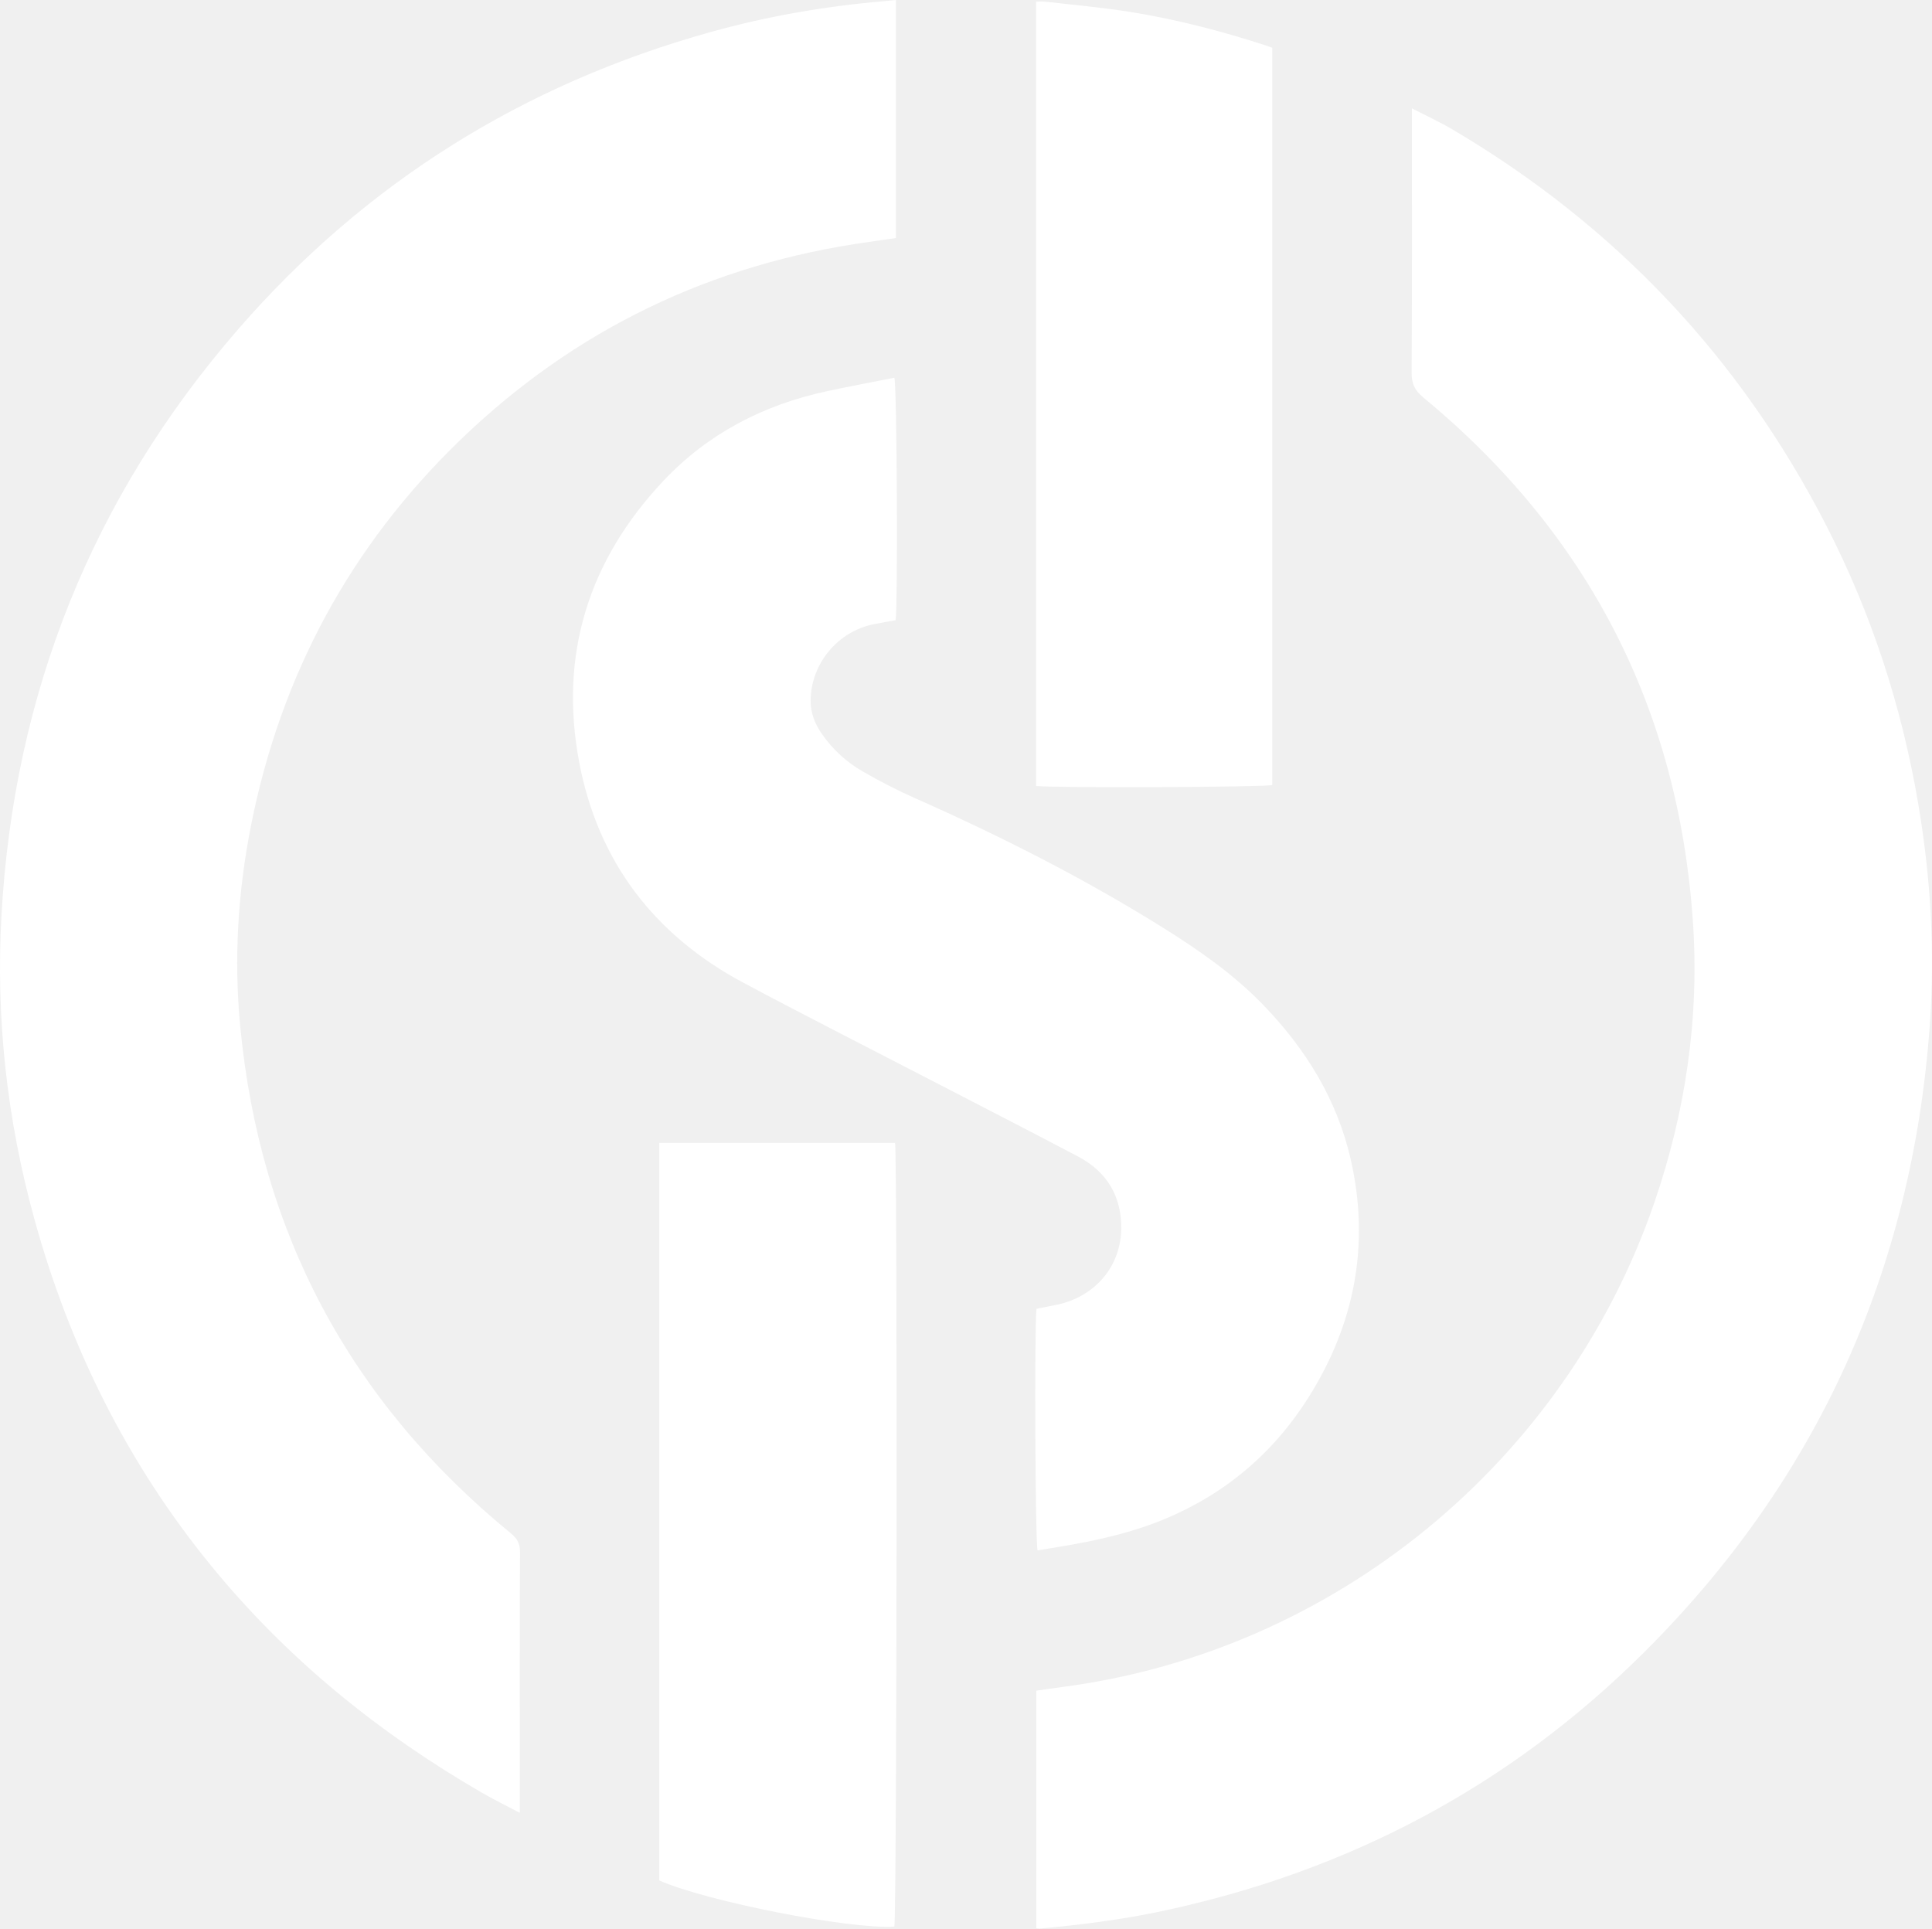
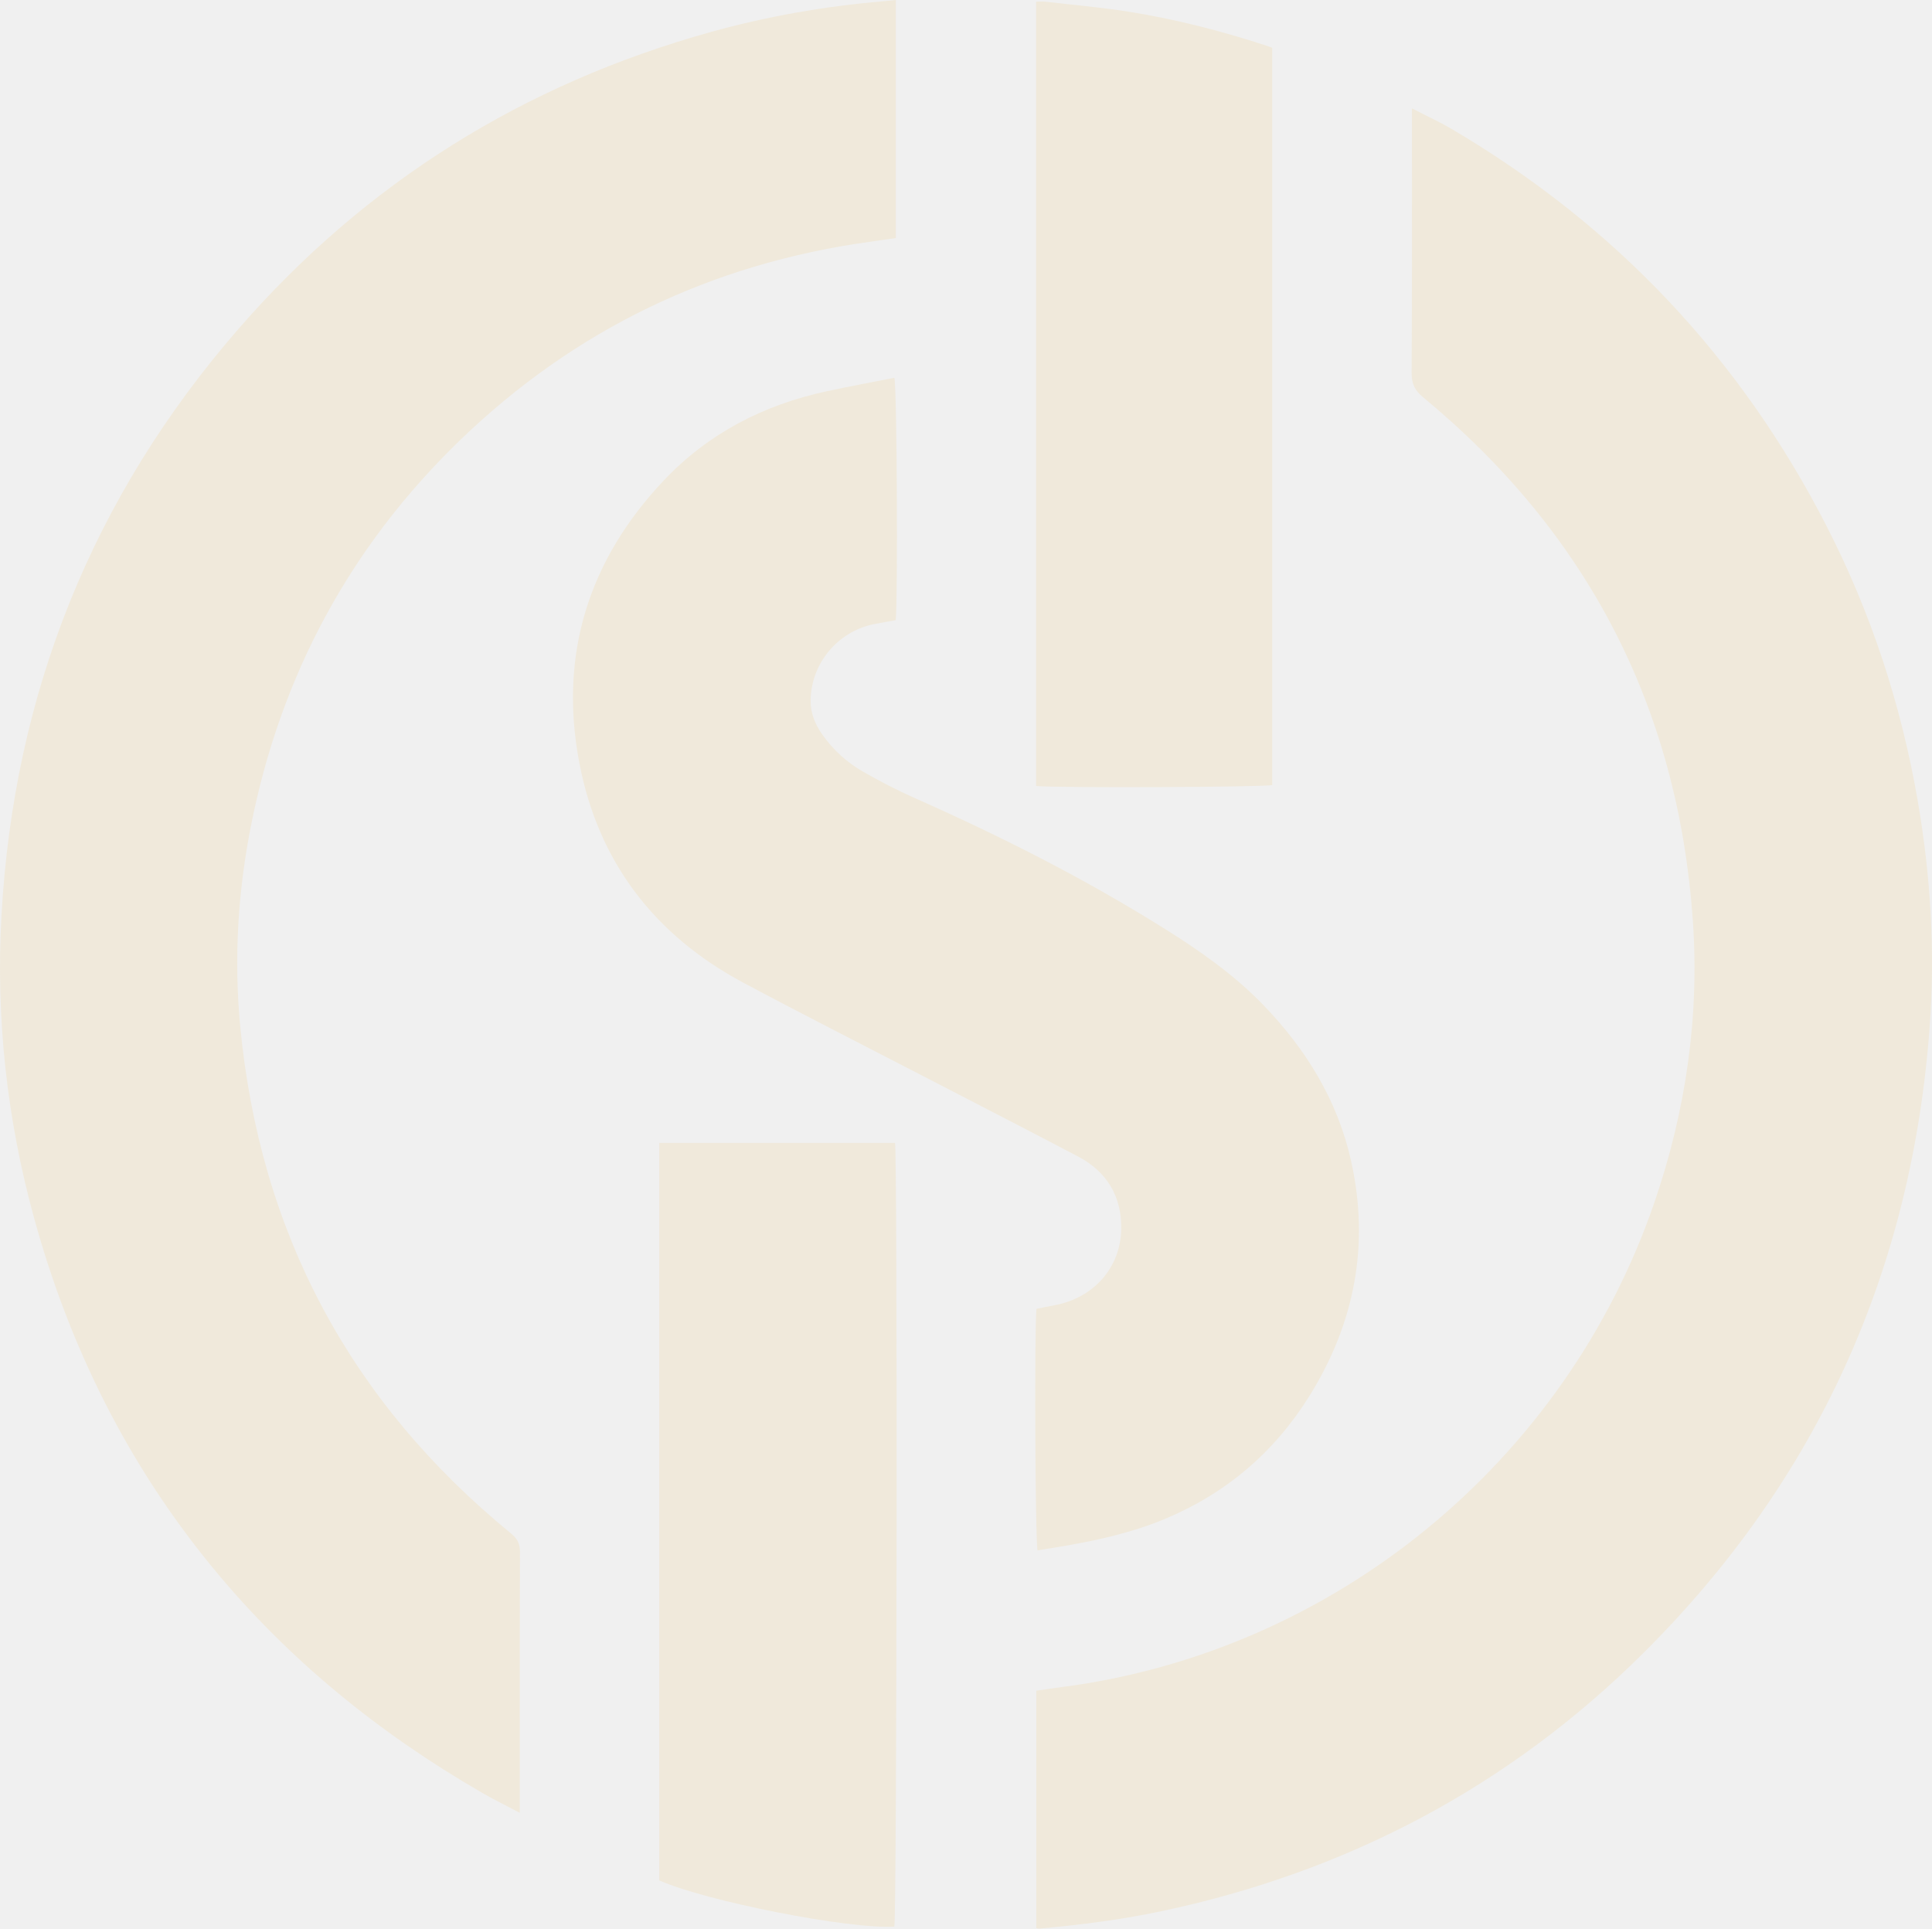
<svg xmlns="http://www.w3.org/2000/svg" id="Layer_1" data-name="Layer 1" viewBox="0 0 2026.58 2022.93">
  <defs>
    <style>
      .cls-1 {
-         fill: #fff;
+         fill: #f0e9db;
      }
    </style>
  </defs>
  <g id="Layer_2" data-name="Layer 2">
    <path class="cls-1" d="M1087.01,2022.51v-249.13c8.99-1.29,17.99-2.68,27.01-3.85,285.11-37.11,527.73-235.63,621.32-508.14,32.96-95.98,47.42-194.73,40.37-295.81-15.57-223.19-110.29-406.33-282.88-548.82-8.76-7.23-12.17-14.24-12.1-25.64.52-88.25.29-176.51.29-264.77v-12.72c15.23,7.88,29.16,14.25,42.28,21.99,171.17,100.93,302.35,239.72,392.94,416.66,46.77,91.35,78.26,187.86,95.59,288.95,13.34,77.84,18.09,156.3,12.36,235.08-18.61,255.99-117.84,475.83-299.73,656.94-141.32,140.72-311.14,230.12-506.2,271.43-42.18,8.93-84.91,14.32-127.82,18.23-.94.09-1.91-.22-3.43-.41h0Z" />
    <path class="cls-1" d="M545.23,1901.46c-14.16-7.48-27.04-13.75-39.41-20.91-108.5-62.73-204.45-140.54-284.02-237.82-88.38-108.04-148.94-230.37-185.91-364.64C7.24,1174.02-4.48,1067.89,1.54,960.23c13.04-233.02,95.31-438.79,248.44-615.05C383.46,191.53,549.38,88.19,745.49,33.59c59.09-16.45,119.29-26.98,180.42-32.22,4.36-.37,8.72-.86,13.82-1.37v249.68c-9.36,1.35-18.71,2.75-28.08,4.05-165.49,23.01-309.04,92-429.11,208.02-115.23,111.34-187.92,246.48-219.17,403.77-13.82,69.57-18.12,139.82-11.45,210.34,20.51,216.88,115.37,394.49,283.97,532.47,6.75,5.53,9.59,10.8,9.55,19.62-.37,79.71-.21,159.43-.21,239.15v34.36Z" />
    <path class="cls-1" d="M939.54,650.49c-7.8,1.43-15.18,2.69-22.52,4.13-38.3,7.52-66.39,41.5-66.71,80.17-.11,13.3,4.62,24.73,12,35.3,11.34,16.24,25.8,29.45,42.83,39.21,17.75,10.18,36.02,19.65,54.72,27.94,89.81,39.82,177.29,84.04,260.64,136.2,37.48,23.45,73.64,48.59,104.55,80.6,44.85,46.44,77.8,99.74,92.06,163.19,19.89,88.54,3.84,171.29-44.04,247.73-36.81,58.77-87.65,101.93-151.79,128.53-33.24,13.79-68.31,21.77-103.74,27.89-9.74,1.69-19.51,3.22-29.18,4.81-2.42-7.85-3.4-230.15-1.18-253.31,5.91-1.2,12.13-2.59,18.4-3.71,40.95-7.35,69.81-38.89,70.54-79.98.61-33.93-14.86-60.09-45.13-76.04-54.13-28.53-108.6-56.39-162.92-84.55-62.82-32.56-125.96-64.52-188.37-97.86-93.43-49.92-152.44-127.15-172.13-231.17-21.36-112.85,9.78-212,88.59-295.49,46.71-49.48,104.75-79.37,170.97-93.68,23.65-5.11,47.45-9.48,71-14.16,2.76,8.23,3.75,233.41,1.42,254.24h-.01Z" />
    <path class="cls-1" d="M938.13,2020.84c-47.07,2.97-197.23-26.55-246.57-48.43v-773.64h247.3c2.58,10.06,1.93,807.33-.73,822.08h0Z" />
    <path class="cls-1" d="M1086.83,824.42V1.74c3.33,0,6.61-.32,9.81.05,29.52,3.41,59.18,5.98,88.49,10.67,48.64,7.78,96.27,20.11,143.13,35.38,1.93.63,3.82,1.39,6.24,2.28v773.32c-7.29,2.22-225.33,3.2-247.67.99h0Z" />
  </g>
</svg>
